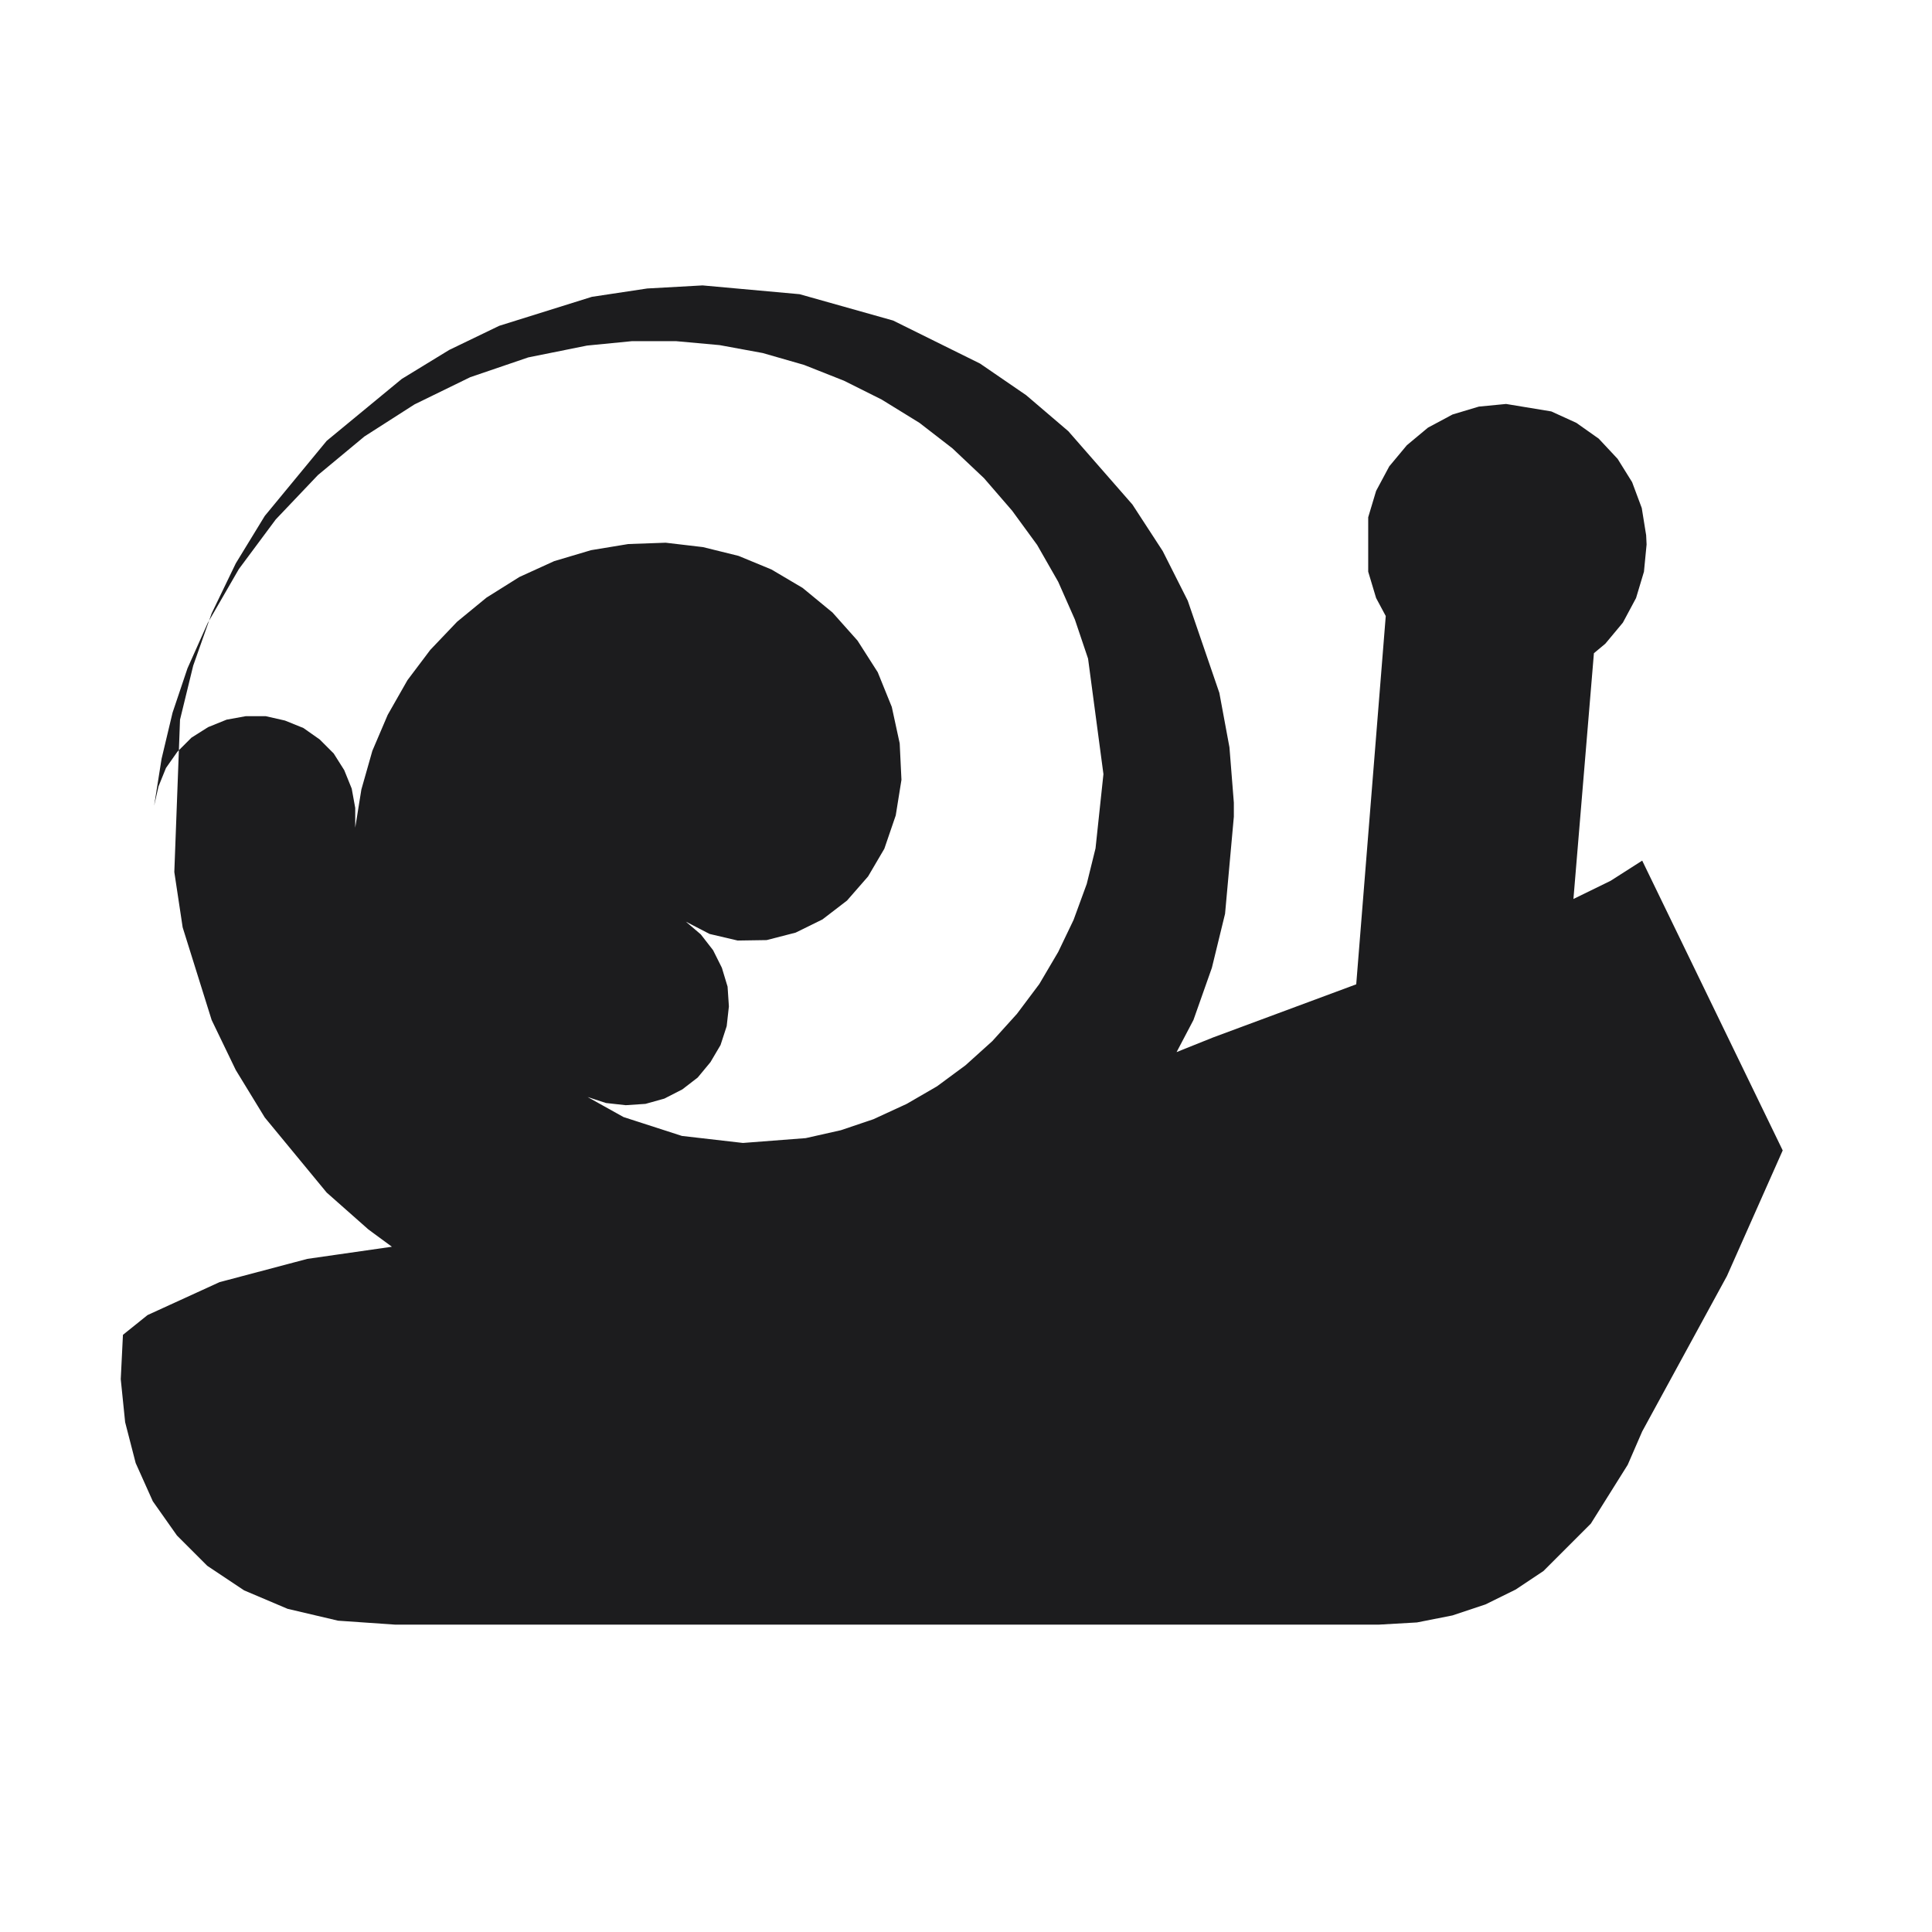
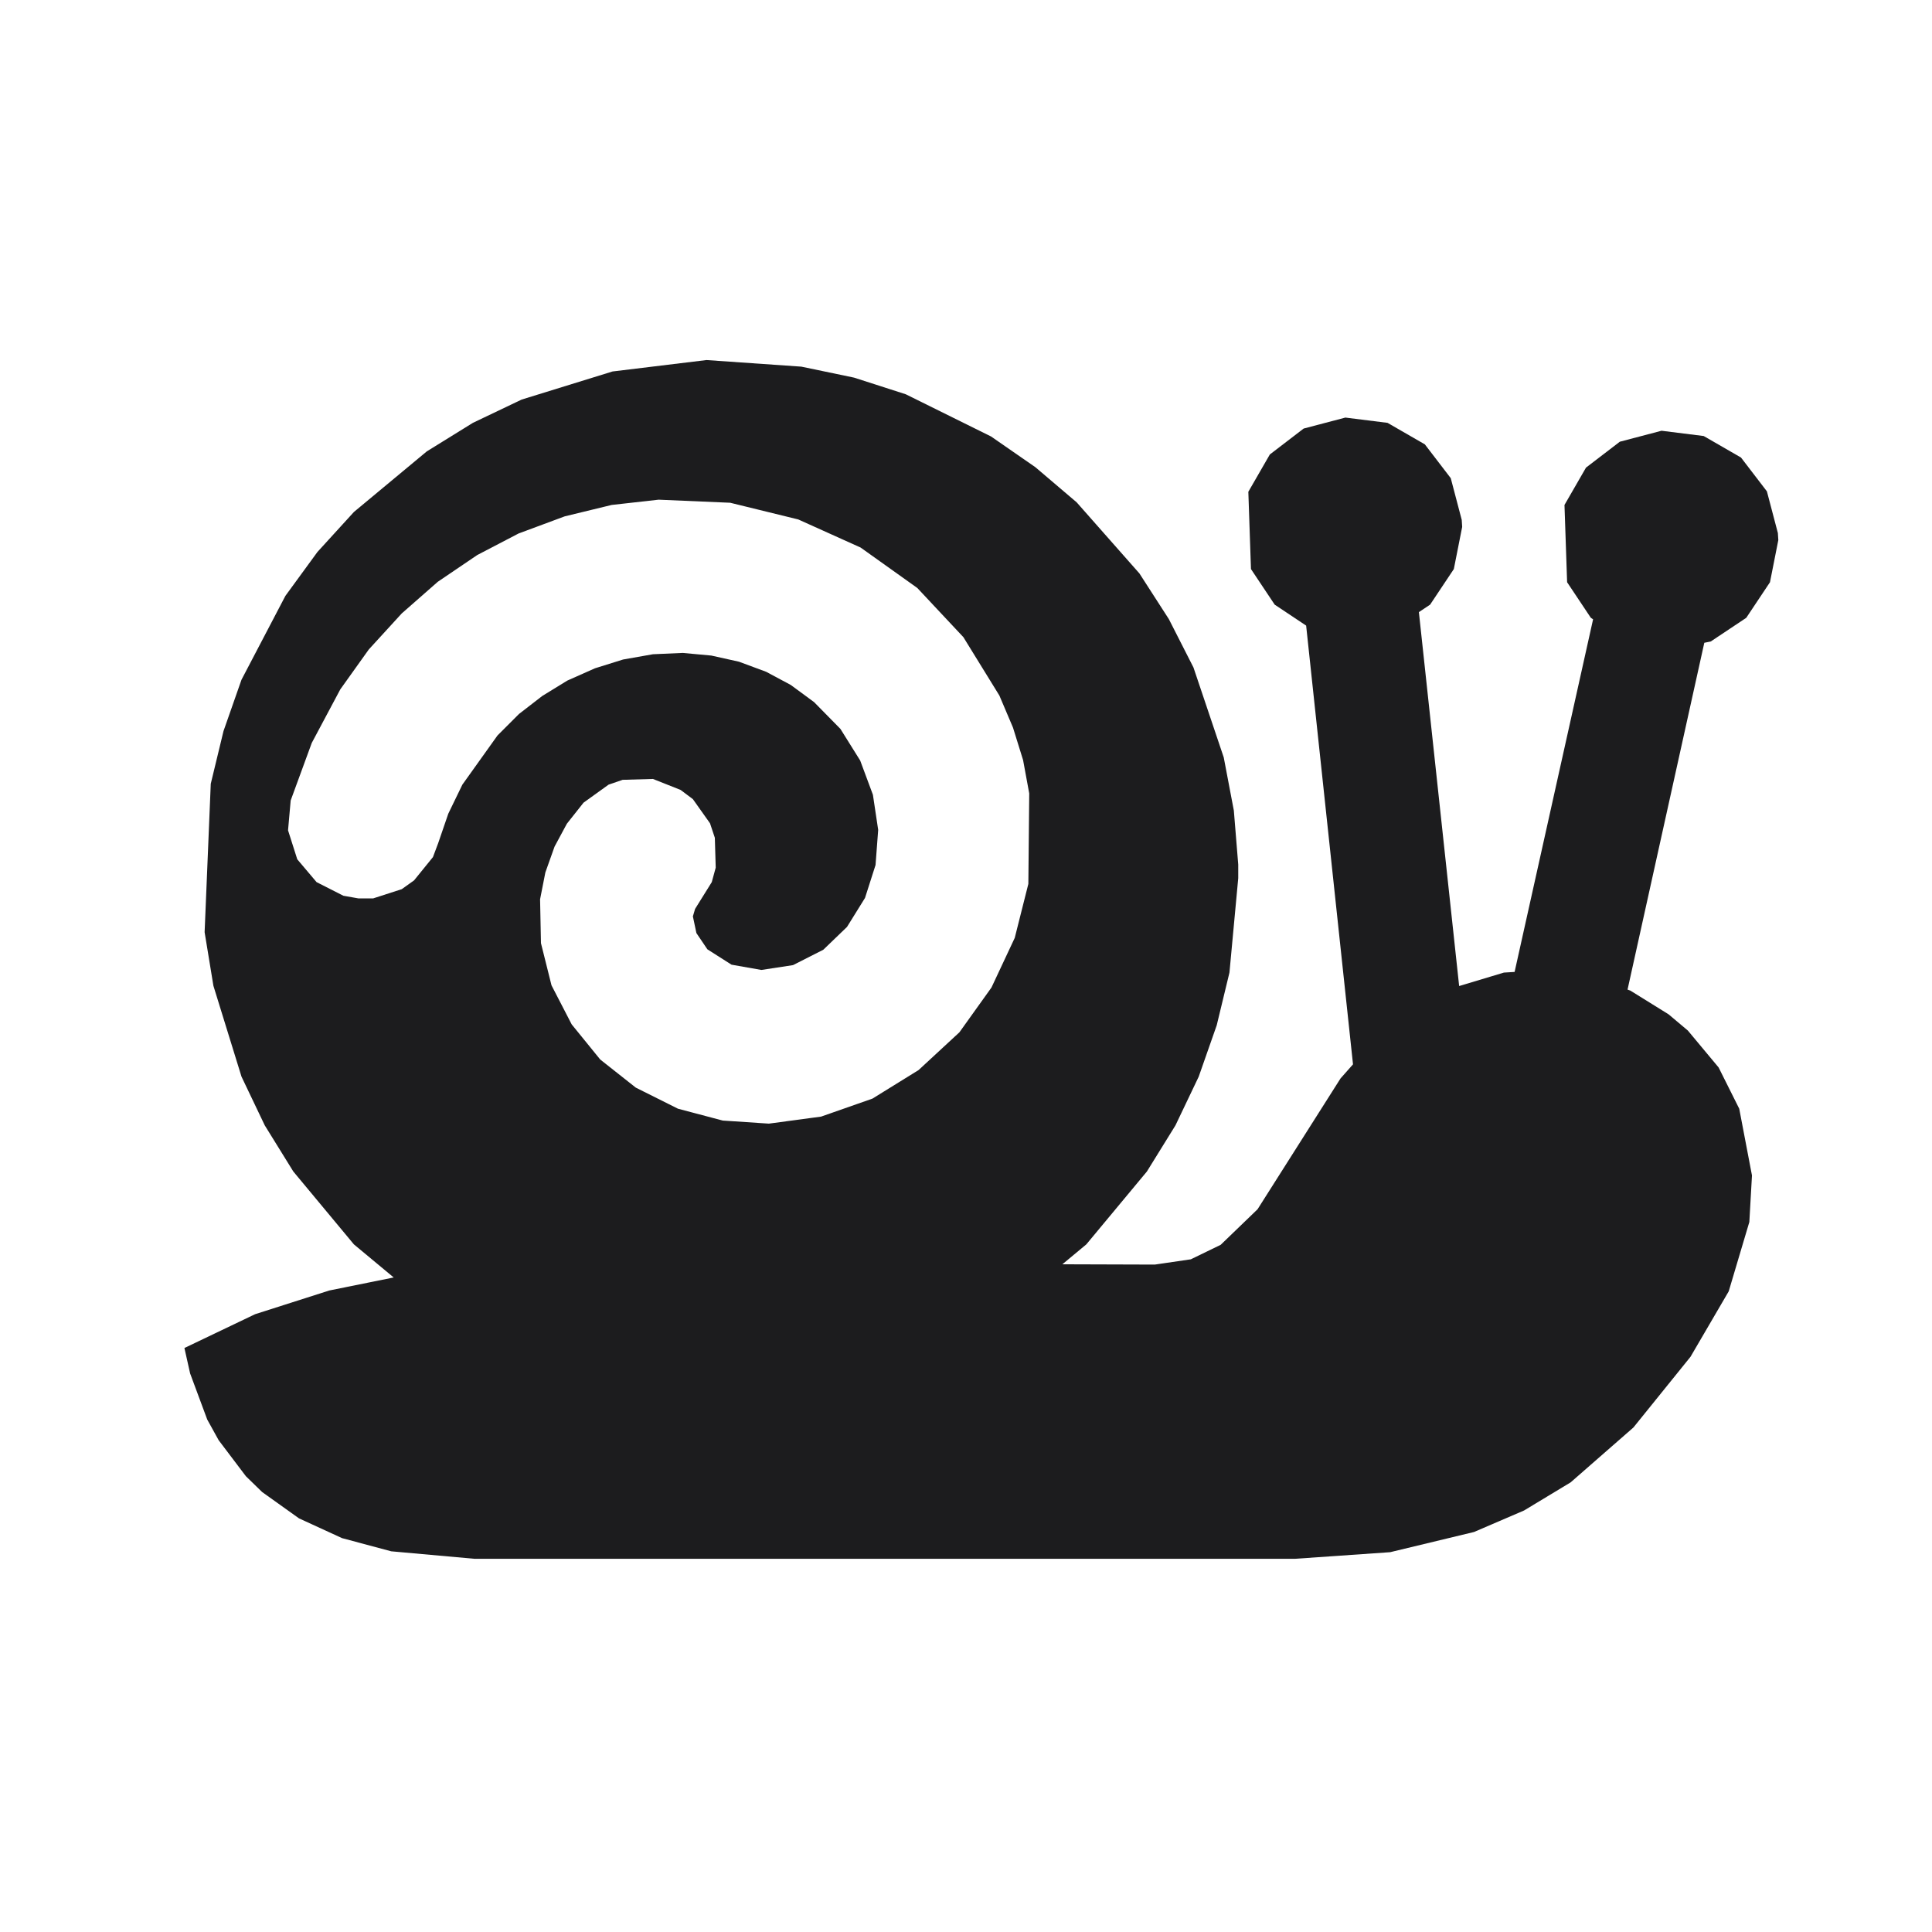
<svg xmlns="http://www.w3.org/2000/svg" viewBox="0 0 44 44" role="img" aria-label="Today">
  <style>
    path { fill: #1c1c1e; }
    @media (prefers-color-scheme: dark) { path { fill: #f2f2f2; } }
  </style>
-   <path fill-rule="nonzero" d="M2.8 30.4L3.36 29.95L5 29.2L7 28.67L11.11 28.08L15 27.8L17.07 27.56L18.12 27.35L20.3 26.75L22.57 25.91L26.2 24.2L27.62 23.63L34.92 20.92L36.68 20.06L37.4 19.6L40.6 26.2L39.33 29.06L37.4 32.6L37.07 33.36L36.23 34.7L35.15 35.78L34.52 36.2L33.83 36.54L33.08 36.79L32.27 36.95L31.4 37L9 37L7.7 36.91L6.55 36.64L5.56 36.22L4.72 35.66L4.03 34.97L3.48 34.19L3.09 33.32L2.85 32.39L2.75 31.41L2.8 30.4ZM28.1 18.6L27.9 20.81L27.6 22.04L27.18 23.23L26.15 25.19L25.4 26.21L24.56 27.16L22.85 28.57L21.77 29.23L20.63 29.78L18.52 30.44L17.26 30.63L16 30.7L13.79 30.5L12.56 30.2L11.37 29.78L9.41 28.75L8.39 28L7.44 27.16L6.03 25.45L5.37 24.37L4.82 23.23L4.16 21.12L3.97 19.86L4.1 16.39L4.4 15.16L4.82 13.97L5.37 12.83L6.03 11.75L7.44 10.04L9.15 8.63L10.23 7.97L11.37 7.42L13.48 6.76L14.74 6.57L16 6.5L18.21 6.7L20.34 7.3L22.32 8.28L23.37 9L24.33 9.82L25.79 11.49L26.48 12.55L27.05 13.68L27.77 15.78L28 17.02L28.1 18.28ZM35.59 23.4L35.41 24.13L35.24 24.46L34.75 25.03L34.44 25.25L33.75 25.54L33.38 25.59L32.63 25.53L31.63 25.02L31.37 24.75L30.98 24.11L30.81 23.38L31.61 13.4L31.79 12.67L31.96 12.34L32.45 11.77L33.09 11.38L33.82 11.21L34.57 11.27L35.26 11.56L35.83 12.05L36.22 12.69L36.39 13.42L36.39 13.8ZM37.5 12.4L37.44 13.02L37.26 13.62L36.96 14.18L36.56 14.66L36.08 15.06L35.52 15.36L34.92 15.54L34.3 15.6L33.68 15.54L33.08 15.36L32.52 15.06L32.04 14.66L31.64 14.18L31.34 13.62L31.16 13.02L31.16 11.78L31.34 11.18L31.64 10.62L32.04 10.14L32.52 9.74L33.08 9.44L33.68 9.26L34.3 9.2L35.33 9.37L35.9 9.63L36.41 9.99L36.84 10.45L37.17 10.98L37.39 11.57L37.49 12.19ZM8.09 18.85L8.23 17.98L8.48 17.1L8.83 16.28L9.28 15.49L9.8 14.8L10.41 14.16L11.08 13.61L11.83 13.14L12.62 12.78L13.46 12.53L14.31 12.39L15.16 12.36L16.01 12.46L16.82 12.66L17.57 12.97L18.28 13.39L18.96 13.95L19.53 14.59L19.99 15.31L20.31 16.1L20.49 16.93L20.53 17.76L20.4 18.57L20.14 19.33L19.77 19.96L19.29 20.51L18.73 20.94L18.12 21.24L17.46 21.41L16.8 21.42L16.16 21.27L15.62 20.99L15.96 21.28L16.24 21.64L16.44 22.04L16.57 22.47L16.6 22.92L16.55 23.37L16.41 23.8L16.18 24.19L15.89 24.54L15.54 24.81L15.13 25.02L14.7 25.14L14.25 25.17L13.8 25.12L13.37 24.98L12.98 24.76L14.2 25.44L15.53 25.87L16.92 26.03L18.35 25.92L19.15 25.74L19.89 25.49L20.65 25.14L21.34 24.74L21.99 24.26L22.6 23.71L23.16 23.09L23.67 22.41L24.1 21.68L24.45 20.95L24.75 20.13L24.95 19.32L25.13 17.63L24.78 15L24.48 14.11L24.1 13.25L23.62 12.41L23.05 11.63L22.41 10.89L21.69 10.21L20.94 9.63L20.08 9.1L19.22 8.67L18.31 8.31L17.37 8.04L16.39 7.86L15.4 7.77L14.39 7.77L13.37 7.87L12.03 8.14L10.71 8.59L9.44 9.21L8.3 9.94L7.24 10.82L6.28 11.83L5.44 12.96L4.73 14.19L4.27 15.22L3.93 16.23L3.68 17.28L3.51 18.35L3.61 17.91L3.78 17.49L4.04 17.12L4.36 16.8L4.74 16.56L5.16 16.39L5.6 16.31L6.05 16.31L6.49 16.41L6.91 16.58L7.28 16.84L7.6 17.16L7.84 17.54L8.01 17.96L8.09 18.4ZM34.3 12.4L34.3 12.4Z" />
+   <path fill-rule="nonzero" d="M4.2 30.7L5.81 29.93L7.5 29.39L9.23 29.04L10.99 28.85L13.65 28.76L26.3 28.8L27.12 28.68L27.8 28.35L28.64 27.54L30.53 24.56L31.54 23.42L32.82 22.58L34.25 22.15L35.23 22.09L36.2 22.23L37.13 22.56L38 23.1L38.44 23.47L39.14 24.31L39.61 25.25L39.9 26.77L39.84 27.83L39.37 29.41L38.5 30.9L37.2 32.51L35.77 33.76L34.71 34.4L33.57 34.89L31.66 35.35L29.5 35.5L10.8 35.5L8.91 35.33L7.79 35.03L6.81 34.58L5.97 33.98L5.6 33.62L4.98 32.8L4.72 32.33L4.33 31.28L4.2 30.7ZM28.2 20L28 22.15L27.71 23.35L27.3 24.52L26.77 25.63L26.12 26.68L24.74 28.34L23.08 29.72L22.03 30.37L20.92 30.9L18.85 31.54L17.63 31.74L16.4 31.8L14.25 31.6L13.05 31.31L11.88 30.9L10.77 30.37L9.72 29.72L8.06 28.34L6.68 26.68L6.03 25.63L5.5 24.52L4.86 22.45L4.66 21.23L4.8 17.85L5.09 16.65L5.5 15.48L6.5 13.57L7.23 12.57L8.06 11.66L9.72 10.28L10.77 9.63L11.88 9.1L13.95 8.46L16.09 8.2L18.25 8.35L19.45 8.6L20.63 8.98L22.57 9.94L23.58 10.64L24.52 11.44L25.95 13.06L26.62 14.1L27.18 15.2L27.87 17.25L28.1 18.46L28.2 19.69ZM33.49 24.86L33.41 25.46L33.07 25.96L32.54 26.25L31.55 26.13L31.24 25.87L31.01 25.53L30.91 25.14L29.5 11.94L29.59 11.54L29.93 11.04L30.46 10.75L30.86 10.7L31.45 10.87L31.76 11.13L31.99 11.47L32.09 11.86ZM33.3 12L33.11 12.96L32.57 13.77L31.76 14.31L30.8 14.5L29.84 14.31L29.03 13.77L28.49 12.96L28.43 11.2L28.92 10.35L29.69 9.76L30.64 9.51L31.6 9.63L32.45 10.12L33.04 10.89L33.29 11.84ZM36.57 24.78L36.3 25.33L35.82 25.69L35.22 25.8L34.33 25.36L34.11 25.02L34.01 24.63L34.03 24.22L36.79 11.82L37 11.47L37.48 11.11L38.08 11L38.48 11.09L38.83 11.3L39.1 11.6L39.29 12.17L39.27 12.58ZM40.5 12.3L40.31 13.26L39.77 14.07L38.96 14.61L38 14.8L37.04 14.61L36.23 14.07L35.69 13.26L35.63 11.5L36.12 10.65L36.89 10.06L37.84 9.81L38.8 9.93L39.65 10.42L40.24 11.19L40.49 12.14ZM9.98 19.2L10.21 18.53L10.53 17.87L11.33 16.75L11.82 16.26L12.35 15.85L12.92 15.5L13.55 15.22L14.19 15.02L14.87 14.9L15.55 14.87L16.2 14.93L16.83 15.07L17.45 15.3L18.01 15.6L18.54 15.99L19.14 16.6L19.59 17.32L19.88 18.1L20 18.9L19.94 19.7L19.7 20.45L19.29 21.11L18.75 21.63L18.06 21.98L17.34 22.09L16.66 21.97L16.11 21.62L15.86 21.25L15.78 20.87L15.83 20.7L16.21 20.09L16.3 19.76L16.28 19.08L16.17 18.75L15.78 18.2L15.5 17.99L14.87 17.74L14.18 17.76L13.86 17.87L13.29 18.28L12.91 18.76L12.63 19.28L12.42 19.87L12.3 20.48L12.32 21.48L12.56 22.44L13.02 23.33L13.67 24.13L14.48 24.77L15.44 25.25L16.46 25.52L17.51 25.59L18.7 25.43L19.87 25.02L20.92 24.37L21.85 23.51L22.58 22.49L23.11 21.36L23.42 20.13L23.44 18.07L23.3 17.31L23.07 16.57L22.76 15.84L21.94 14.51L20.89 13.39L19.6 12.47L18.18 11.83L16.63 11.45L15 11.38L13.93 11.5L12.86 11.76L11.81 12.15L10.87 12.64L9.97 13.25L9.15 13.97L8.4 14.79L7.75 15.7L7.1 16.92L6.62 18.23L6.56 18.91L6.77 19.57L7.21 20.09L7.82 20.4L8.16 20.46L8.5 20.46L9.15 20.25L9.43 20.05L9.86 19.52Z" />
</svg>
